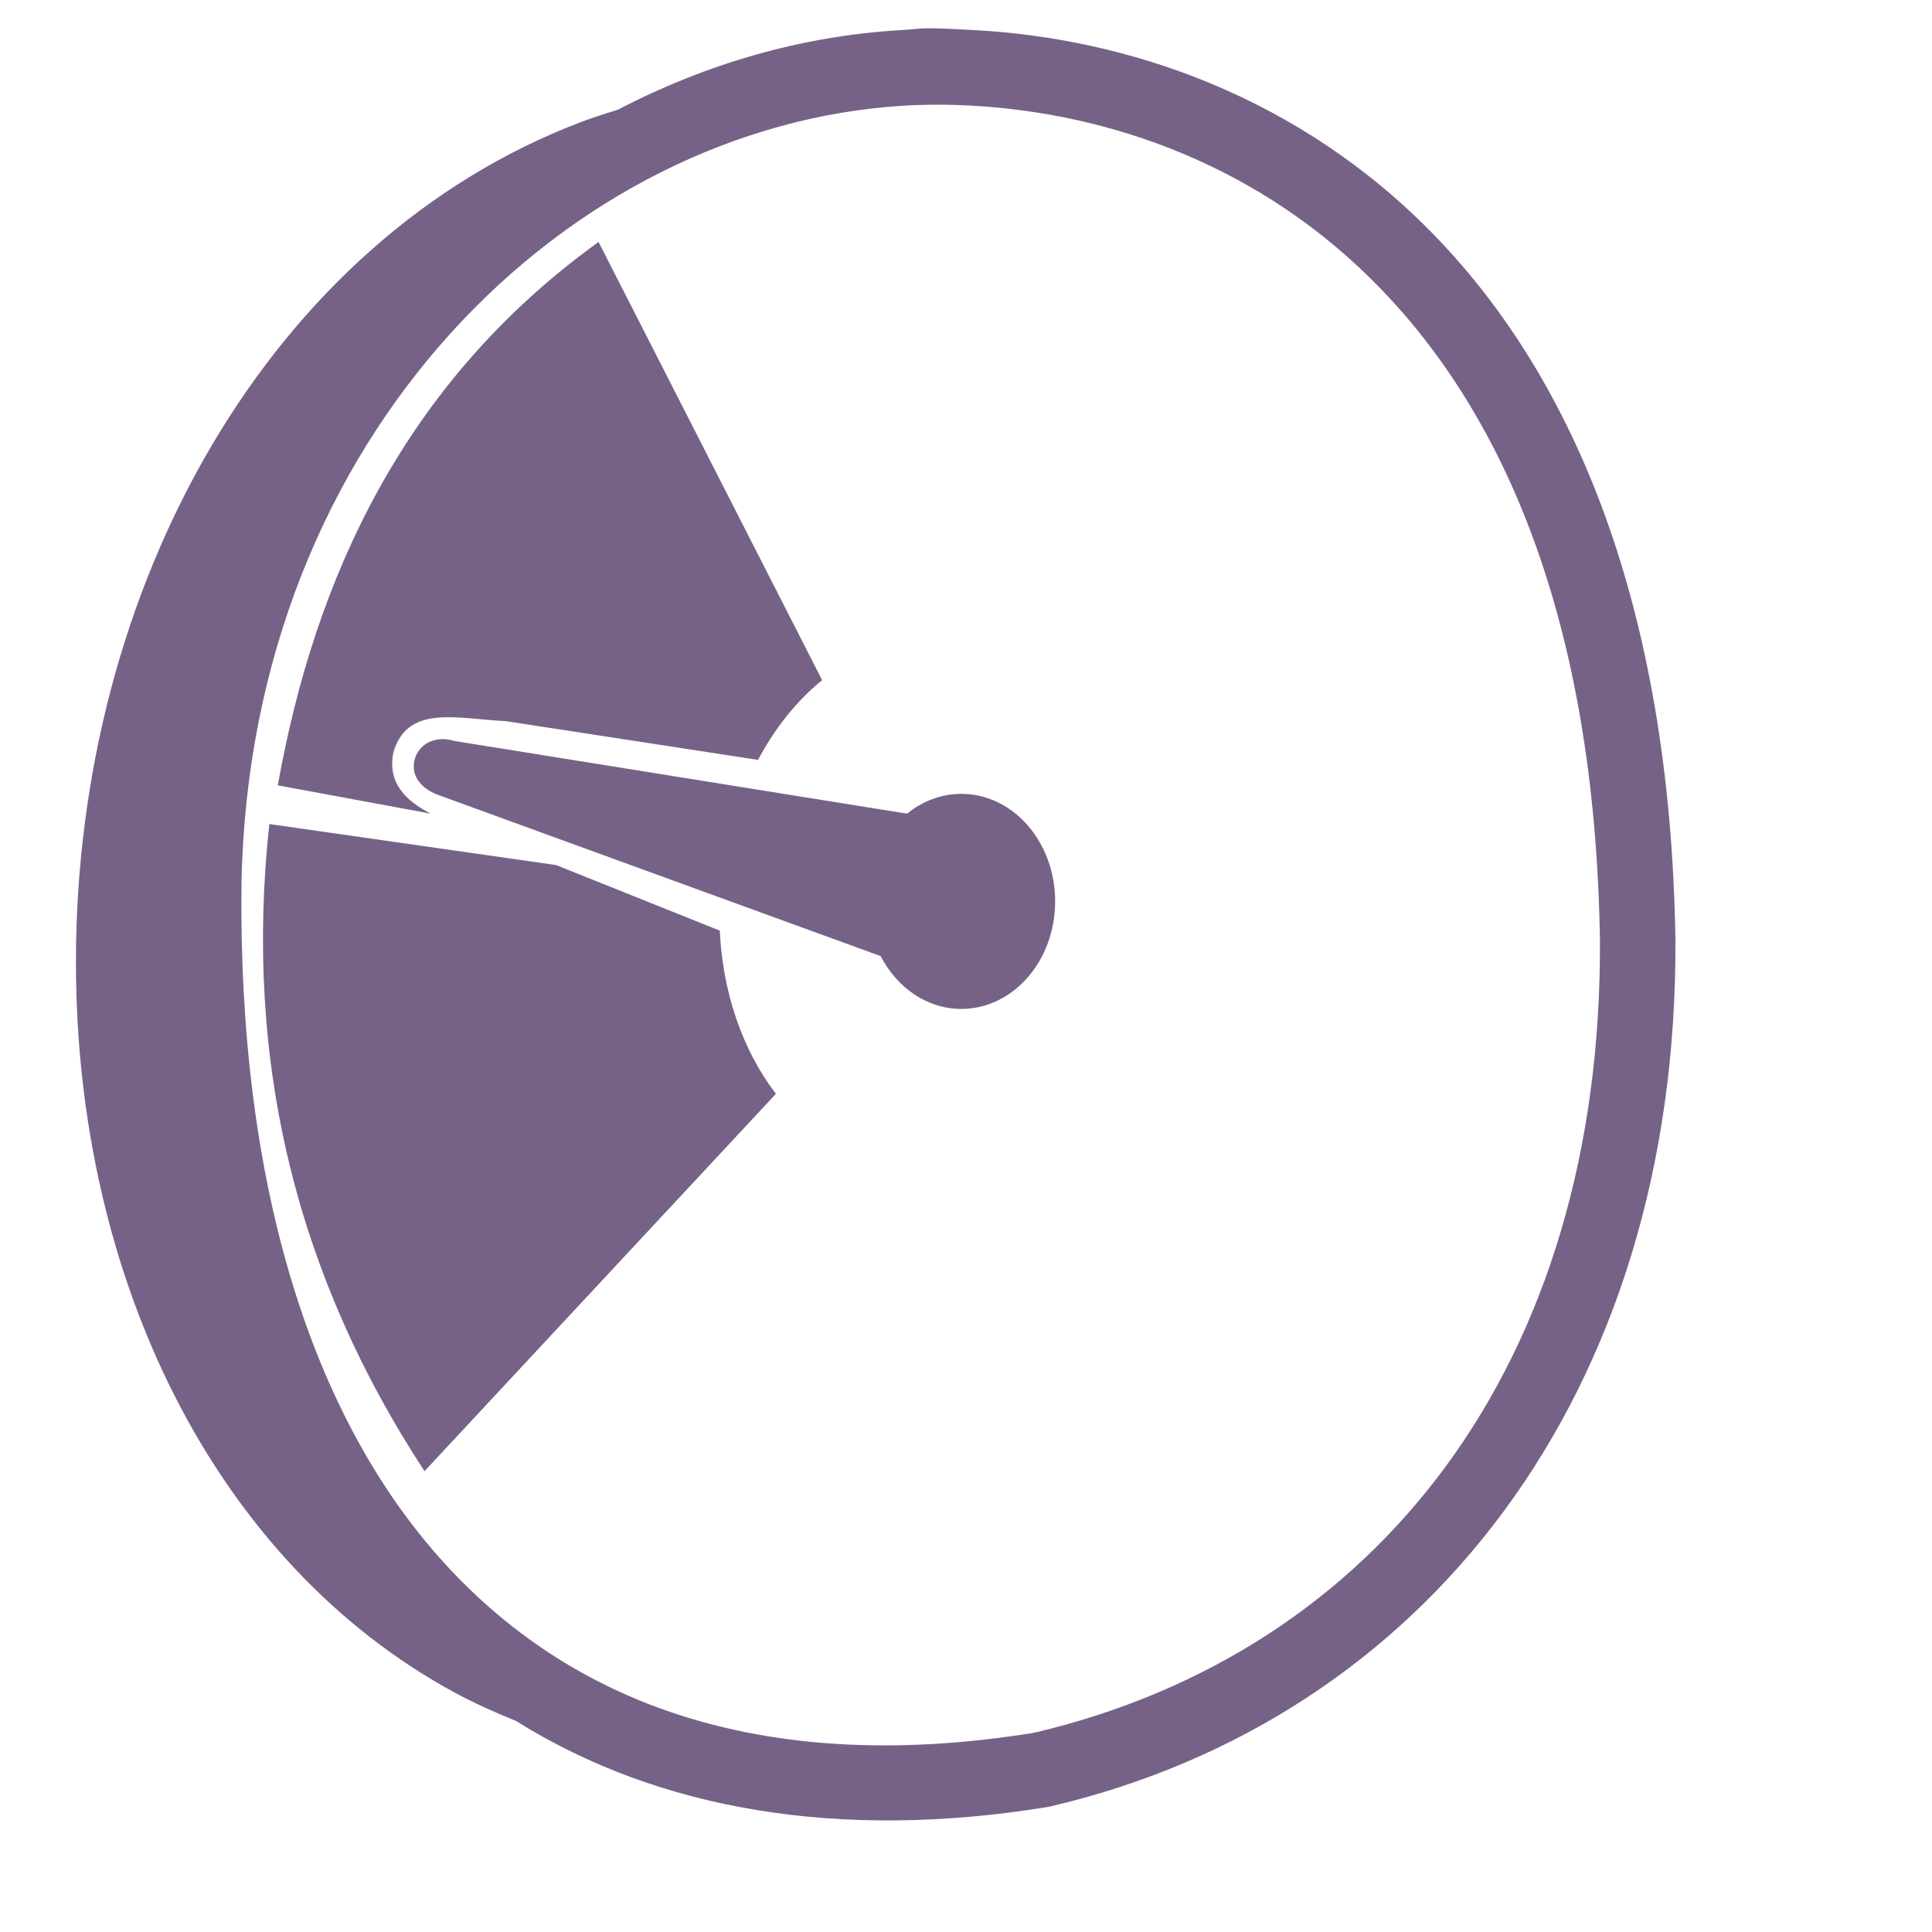
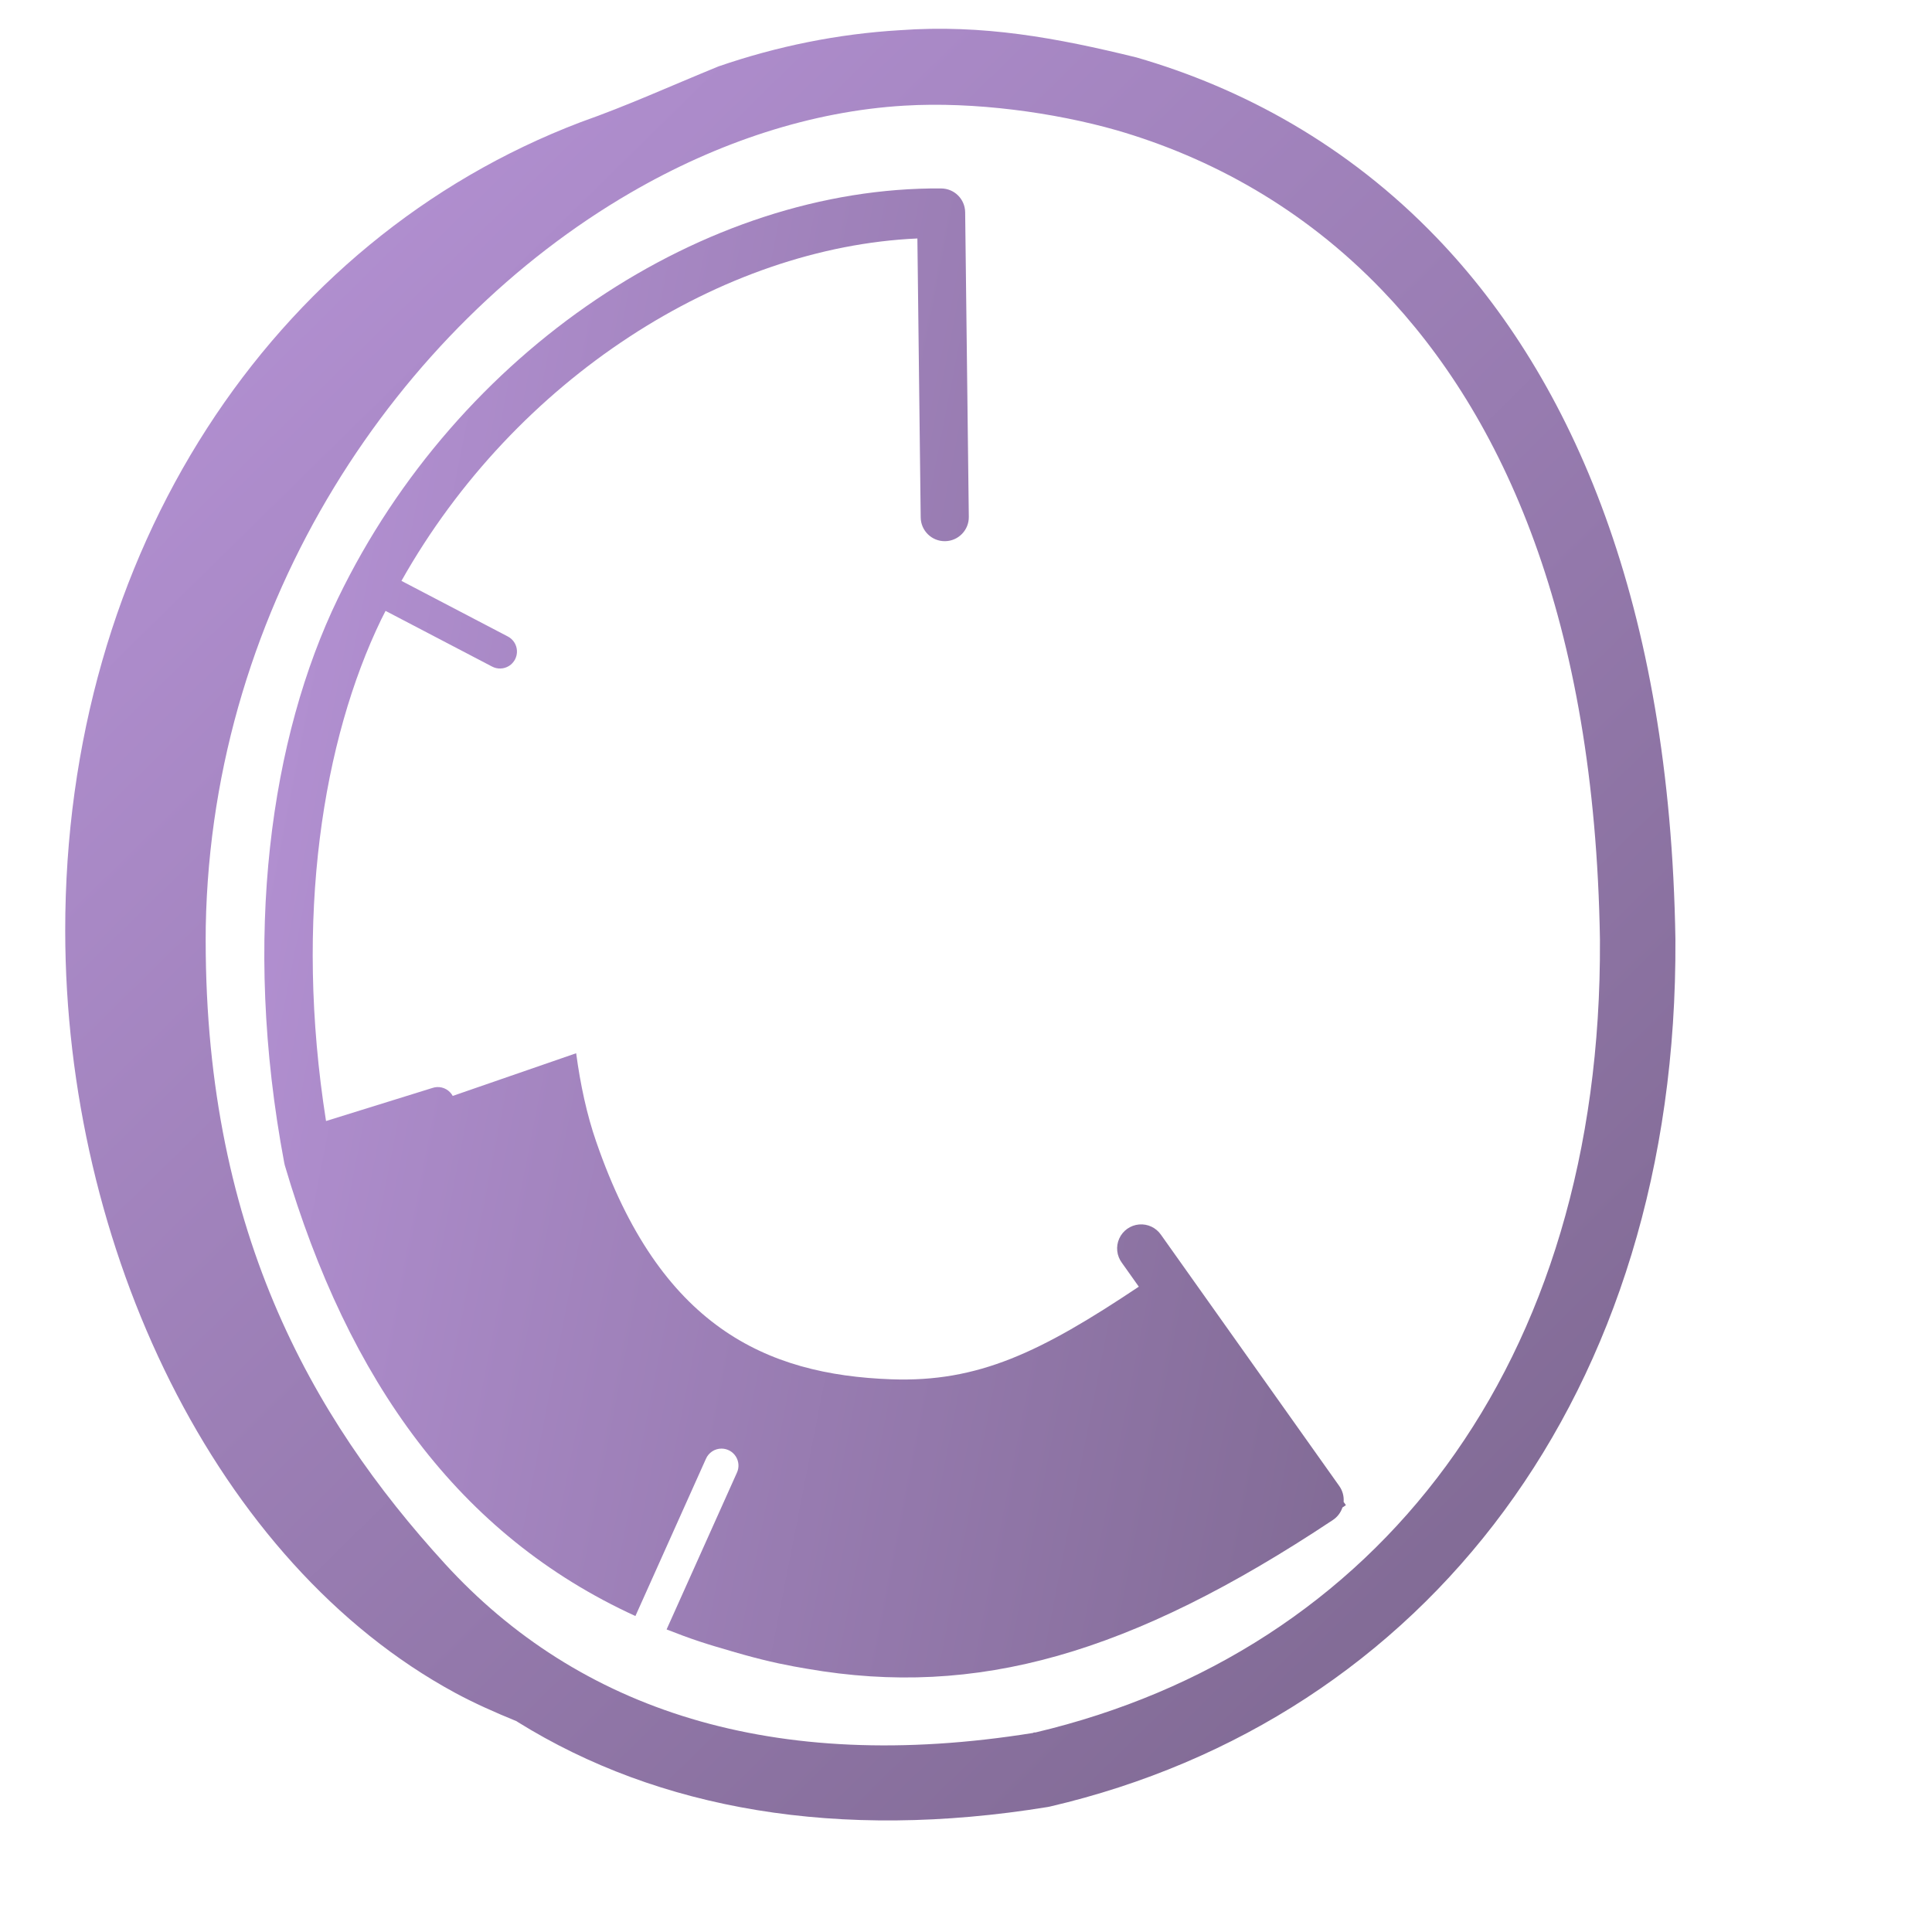
- <svg xmlns="http://www.w3.org/2000/svg" xmlns:xlink="http://www.w3.org/1999/xlink" width="128" height="128" id="svg17172" version="1.1">
+ <svg xmlns="http://www.w3.org/2000/svg" xmlns:xlink="http://www.w3.org/1999/xlink" width="136.533" height="136.533" id="svg17172" version="1.1">
  <defs id="defs17174">
    <linearGradient id="linearGradient18314-0">
-       <stop style="stop-color:#766287;stop-opacity:1;" offset="0" id="stop18316-1" />
+       <stop style="stop-color:#b995da;stop-opacity:1;" offset="0" id="stop18316-1" />
      <stop style="stop-color:#766287;stop-opacity:1;" offset="1" id="stop18318-2" />
    </linearGradient>
    <linearGradient xlink:href="#linearGradient18314-0" id="linearGradient6419" x1="5.853" y1="9.58" x2="123.857" y2="123.865" gradientUnits="userSpaceOnUse" />
-     <linearGradient xlink:href="#linearGradient18314-0" id="linearGradient3332" x1="4.317" y1="7.312" x2="124.216" y2="121.955" gradientUnits="userSpaceOnUse" />
+     <linearGradient xlink:href="#linearGradient18314-0" id="linearGradient1022" gradientUnits="userSpaceOnUse" gradientTransform="translate(0,2.8644854e-5)" x1="2.629" y1="1053.908" x2="120.99" y2="1077.06" />
+     <linearGradient xlink:href="#linearGradient18314-0" id="linearGradient1000" gradientUnits="userSpaceOnUse" gradientTransform="matrix(1.066667,0,0,1.066667,0,985.9863)" x1="4.526" y1="3.157" x2="121.608" y2="122.355" />
  </defs>
-   <g id="layer1" transform="translate(0,-924.3622)">
-     <path style="fill:url(#linearGradient3332);fill-opacity:1;stroke:none;display:inline" d="M 61.375 1.875 C 60.788 1.889 60.452 1.951 59.625 2 C 53.153 2.38 46.828 4.205 40.969 7.25 C 40.948 7.261 40.927 7.271 40.906 7.281 C 40.025 7.545 39.196 7.817 38.469 8.094 C 17.996 15.885 5.01 38.68 5.031 63.812 C 5.049 84.787 14.28 103.559 30.156 112.156 C 31.404 112.832 32.774 113.441 34.219 114.031 C 34.253 114.045 34.279 114.08 34.312 114.094 C 43.635 119.887 55.551 121.974 69.406 119.719 C 69.459 119.709 69.511 119.7 69.562 119.688 C 94.379 113.898 111.174 92.367 111 62.25 C 111 62.24 111 62.229 111 62.219 C 110.649 40.053 104.222 25.15 95.188 15.75 C 86.162 6.36 74.683 2.559 64.656 2 C 64.646 1.999 64.648 2.001 64.625 2 C 62.799 1.897 61.962 1.861 61.375 1.875 z M 62.125 6.938 C 62.865 6.938 63.604 6.957 64.344 7 L 64.375 7 C 73.367 7.496 83.526 10.857 91.562 19.219 C 99.595 27.576 105.658 41.028 106 62.25 C 106 62.261 106 62.27 106 62.281 C 106.151 90.483 91.168 109.443 68.594 114.781 L 68.5 114.781 C 68.477 114.781 68.46 114.808 68.438 114.812 C 51.203 117.578 38.31 113.272 29.469 103.594 C 20.6 93.885 15.771 78.394 16 58.531 C 16.549 28.724 37.755 8.322 59.906 7 C 60.645 6.956 61.385 6.938 62.125 6.938 z M 39.656 16.031 C 26.739 25.335 20.836 38.382 18.406 52.031 L 28.531 53.906 C 26.879 53.042 25.661 51.885 26.062 49.844 C 27.002 46.671 30.197 47.609 33.531 47.781 L 50.219 50.344 C 51.322 48.282 52.741 46.463 54.469 45.062 L 39.656 16.031 z M 29.281 48.969 C 28.472 48.993 27.852 49.405 27.562 50.062 C 27.182 50.925 27.462 52.062 29 52.656 L 58.344 63.344 C 59.429 65.433 61.406 66.844 63.688 66.844 C 67.129 66.844 69.906 63.648 69.906 59.719 C 69.906 55.789 67.129 52.594 63.688 52.594 C 62.351 52.594 61.108 53.088 60.094 53.906 L 30.125 49.094 C 29.819 49.01 29.551 48.961 29.281 48.969 z M 17.844 54.594 C 16.123 70.437 19.707 84.628 28.125 97.469 L 51.406 72.469 C 49.188 69.576 47.877 65.747 47.688 61.656 L 36.844 57.312 L 17.844 54.594 z " transform="translate(0,924.3622)" id="path4229" />
+   <g id="layer1" transform="translate(0,-985.9863)">
+     <path style="display:inline;fill:url(#linearGradient1000);fill-opacity:1;stroke:none;stroke-width:1.067" d="m 63.6,988.12 c -4.366,0.257 -8.67,1.129 -12.824,2.558 -3.59,1.469 -6.328,2.732 -9.743,3.942 -21.837,8.311 -36.447,30.353 -36.424,57.161 0.019,22.373 10.623,44.669 27.558,53.839 1.331,0.721 2.792,1.371 4.333,2 0.036,0.015 0.064,0.052 0.1,0.067 9.944,6.179 22.654,8.406 37.433,6 0.056,-0.011 0.111,-0.021 0.167,-0.033 26.471,-6.176 44.385,-29.142 44.2,-61.267 7e-5,-0.011 7e-5,-0.023 0,-0.033 -0.374,-23.643 -7.229,-39.54 -16.867,-49.567 C 95.197,996.195 87.728,992.186 80.313,990.045 74.671,988.661 69.468,987.695 63.6,988.12 Z m 15.322,7.074 c 6.562,1.907 13.138,5.459 18.745,11.293 8.568,8.914 15.035,23.263 15.4,45.9 1.9e-4,0.012 -1.8e-4,0.022 0,0.033 0.161,30.082 -15.82,50.306 -39.9,56 h -0.1 c -0.024,0 -0.042,0.028 -0.067,0.033 -18.384,2.95 -32.136,-1.643 -41.567,-11.967 -9.46,-10.356 -17.137,-23.849 -16.892,-45.036 0.424,-23.032 13.737,-42.391 30.025,-51.847 6.196,-3.597 12.823,-5.762 19.334,-6.15 4.96,-0.3 10.643,0.49 15.022,1.741 z" id="path994" />
+     <path style="color:#000000;font-style:normal;font-variant:normal;font-weight:normal;font-stretch:normal;font-size:medium;line-height:normal;font-family:sans-serif;font-variant-ligatures:normal;font-variant-position:normal;font-variant-caps:normal;font-variant-numeric:normal;font-variant-alternates:normal;font-feature-settings:normal;text-indent:0;text-align:start;text-decoration:none;text-decoration-line:none;text-decoration-style:solid;text-decoration-color:#000000;letter-spacing:normal;word-spacing:normal;text-transform:none;writing-mode:lr-tb;direction:ltr;text-orientation:mixed;dominant-baseline:auto;baseline-shift:baseline;text-anchor:start;white-space:normal;shape-padding:0;clip-rule:nonzero;display:inline;overflow:visible;visibility:visible;opacity:1;isolation:auto;mix-blend-mode:normal;color-interpolation:sRGB;color-interpolation-filters:linearRGB;solid-color:#000000;solid-opacity:1;vector-effect:none;fill:url(#linearGradient1022);fill-opacity:1;fill-rule:nonzero;stroke:none;stroke-width:21;stroke-linecap:butt;stroke-linejoin:miter;stroke-miterlimit:4;stroke-dasharray:none;stroke-dashoffset:0;stroke-opacity:1;color-rendering:auto;image-rendering:auto;shape-rendering:auto;text-rendering:auto;enable-background:accumulate" d="m 66.52,999.303 c -16.689,-0.12 -34.135,11.39 -42.641,28.977 -4.717,9.754 -6.812,23.843 -3.789,39.898 a 1.7,1.7 0 0 0 0.039,0.168 c 4.504,15.26 12.3,26.13 24.775,31.844 l 4.982,-11.107 a 1.2,1.2 0 0 1 1.109,-0.725 1.2,1.2 0 0 1 1.08,1.707 l -4.967,11.072 c 0.77,0.302 1.548,0.596 2.352,0.861 0.719,0.238 1.426,0.443 2.133,0.648 0.054,0.016 0.108,0.033 0.162,0.049 0.282,0.081 0.564,0.165 0.844,0.24 0.803,0.223 1.608,0.425 2.416,0.6 0.033,0.01 0.066,0.012 0.1,0.02 0.642,0.137 1.286,0.257 1.93,0.363 11.97,2.075 22.865,-1.021 37.154,-10.518 a 1.7,1.7 0 0 0 0.67,-0.881 c 0.08,-0.055 0.164,-0.109 0.244,-0.164 l -0.16,-0.232 a 1.7,1.7 0 0 0 -0.309,-1.123 L 82.051,1073.255 a 1.7,1.7 0 1 0 -2.771,1.969 l 1.199,1.691 c -6.946,4.643 -11.352,6.765 -17.49,6.545 -8.877,-0.318 -16.36,-3.75 -20.846,-16.764 l -0.004,-0.01 -0.004,-0.01 c -0.666,-1.92 -1.122,-4.049 -1.418,-6.258 v 0 l -8.723,3.016 a 1.2,1.2 0 0 0 -1.107,-0.625 1.2,1.2 0 0 0 -0.318,0.059 l -7.529,2.34 c -2.277,-14.427 -0.205,-26.957 3.9,-35.445 0.099,-0.204 0.205,-0.403 0.307,-0.606 l 7.514,3.928 a 1.2,1.2 0 1 0 1.111,-2.127 l -7.502,-3.922 c 8.066,-14.316 22.693,-23.586 36.461,-24.197 l 0.234,19.713 a 1.7,1.7 0 1 0 3.4,-0.041 l -0.258,-21.526 a 1.7,1.7 0 0 0 -1.688,-1.68 z" id="path1020" />
  </g>
</svg>
